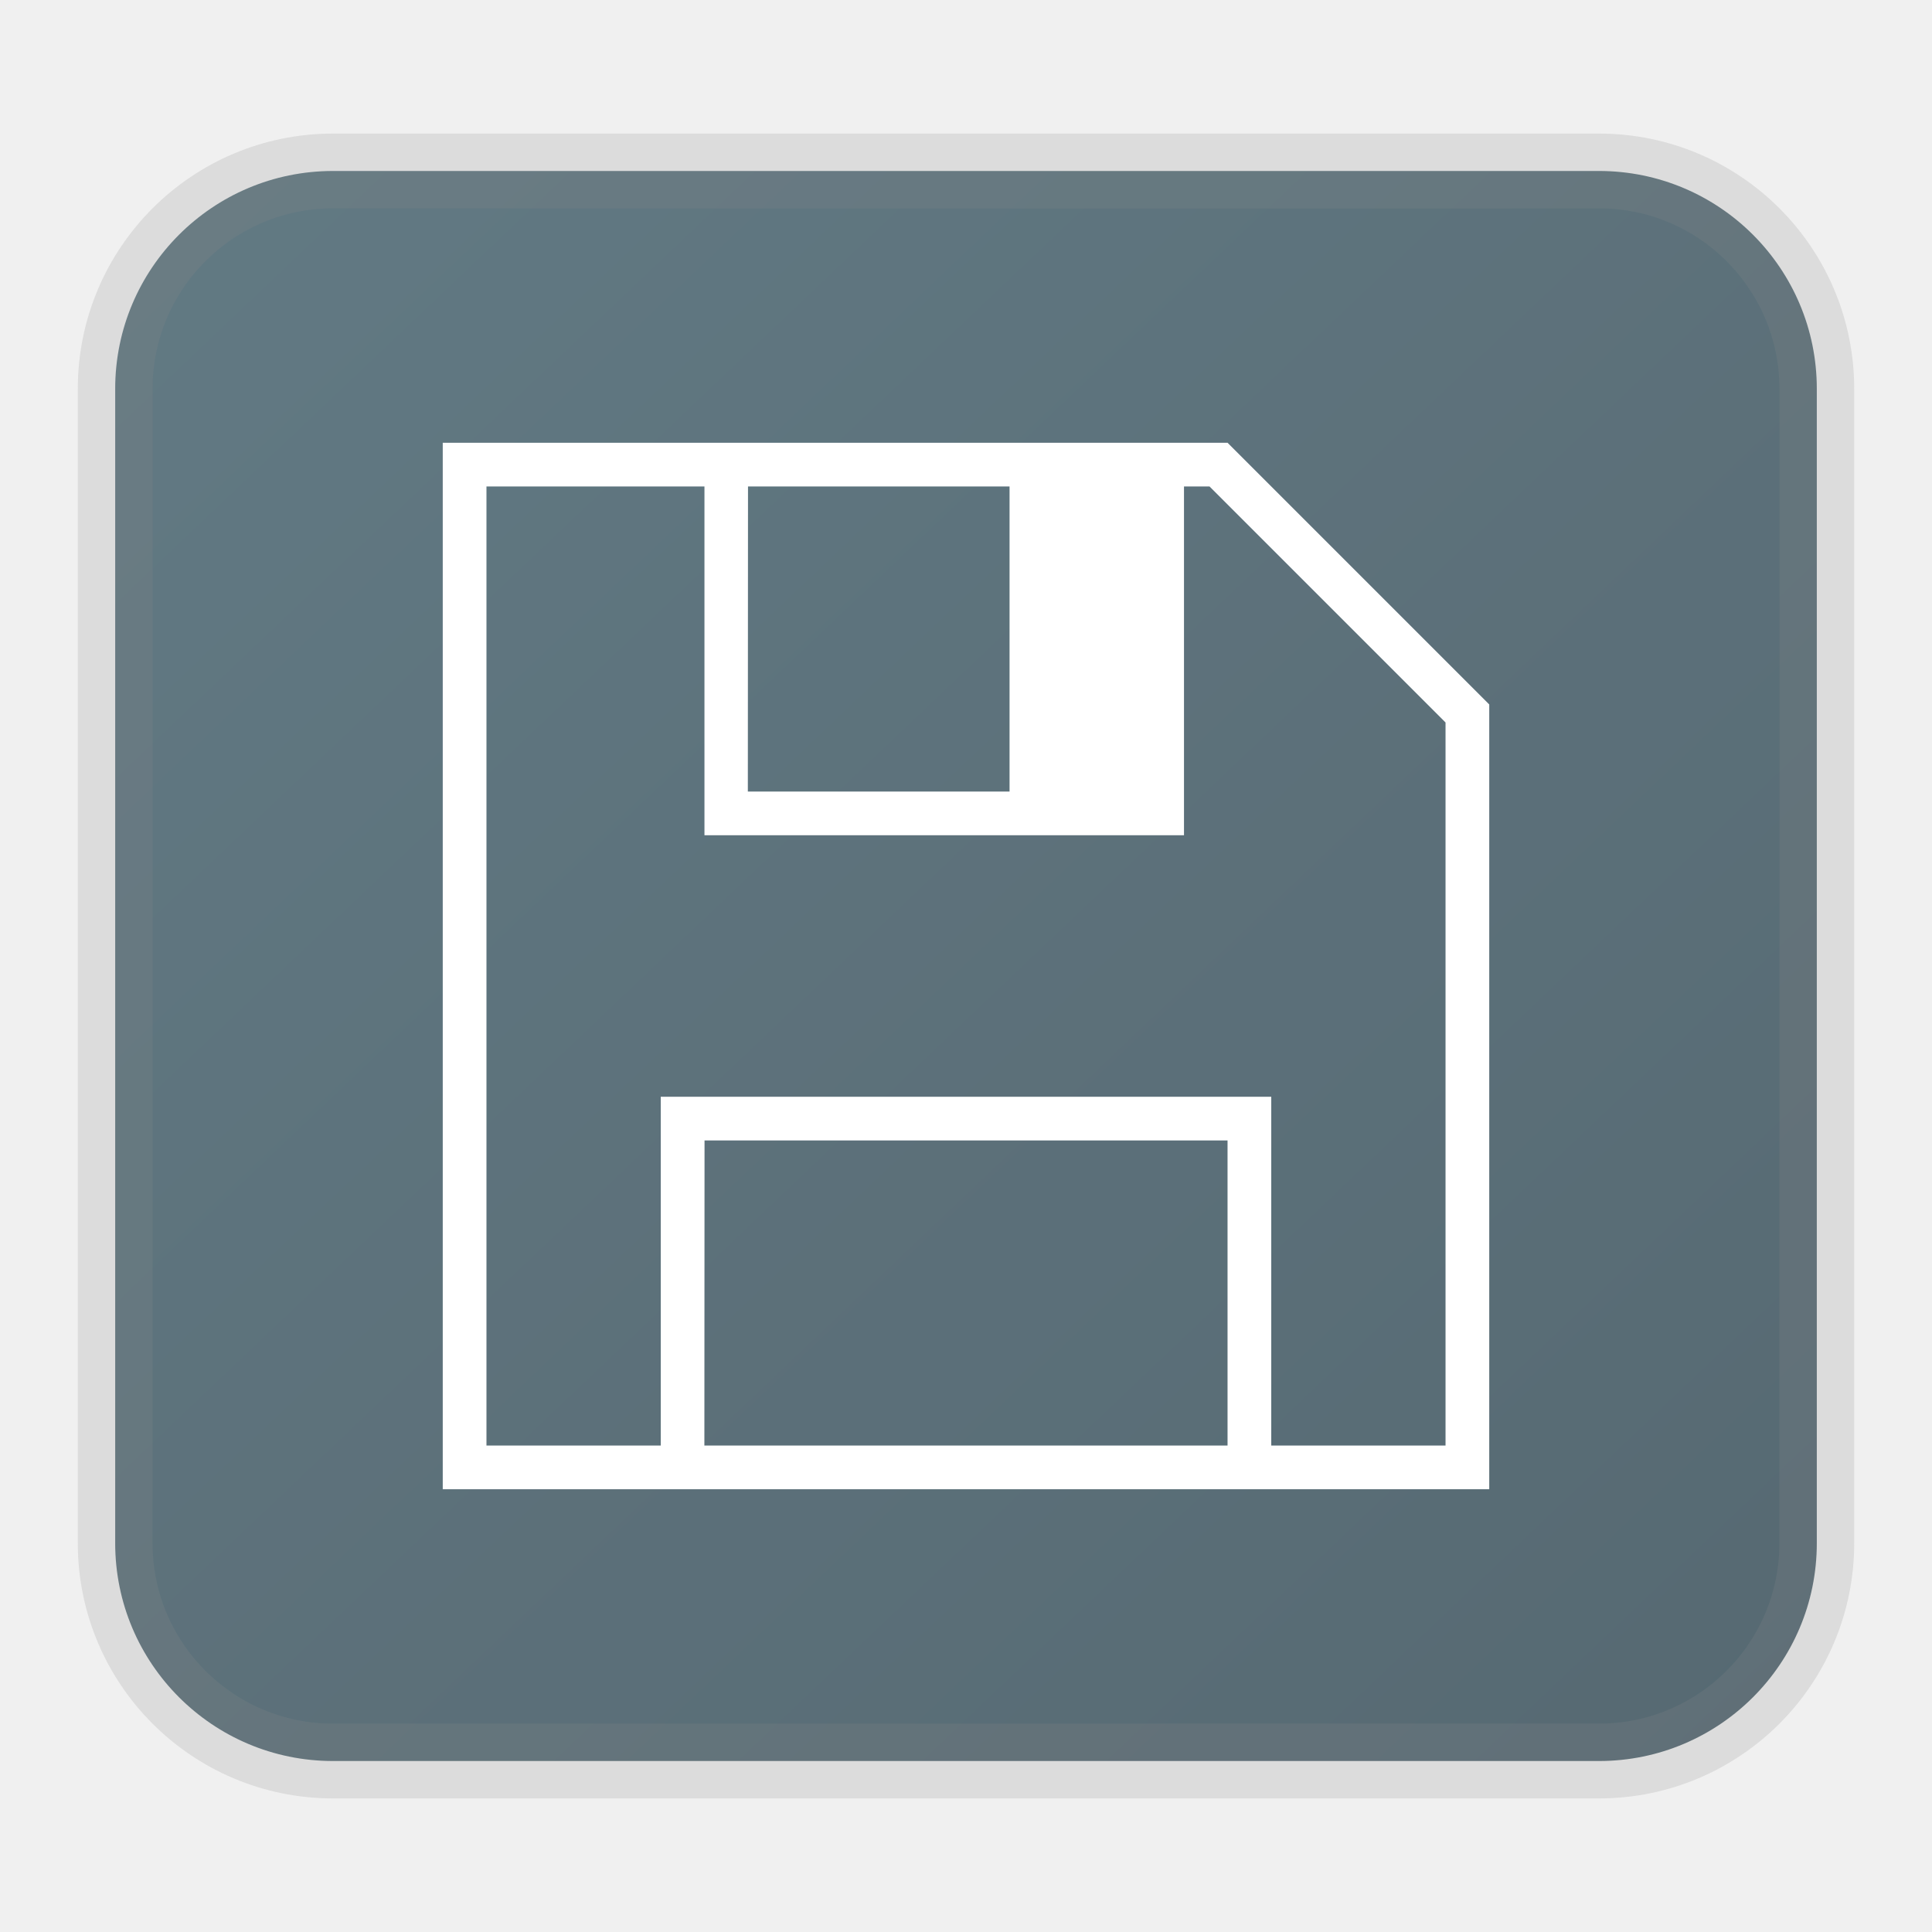
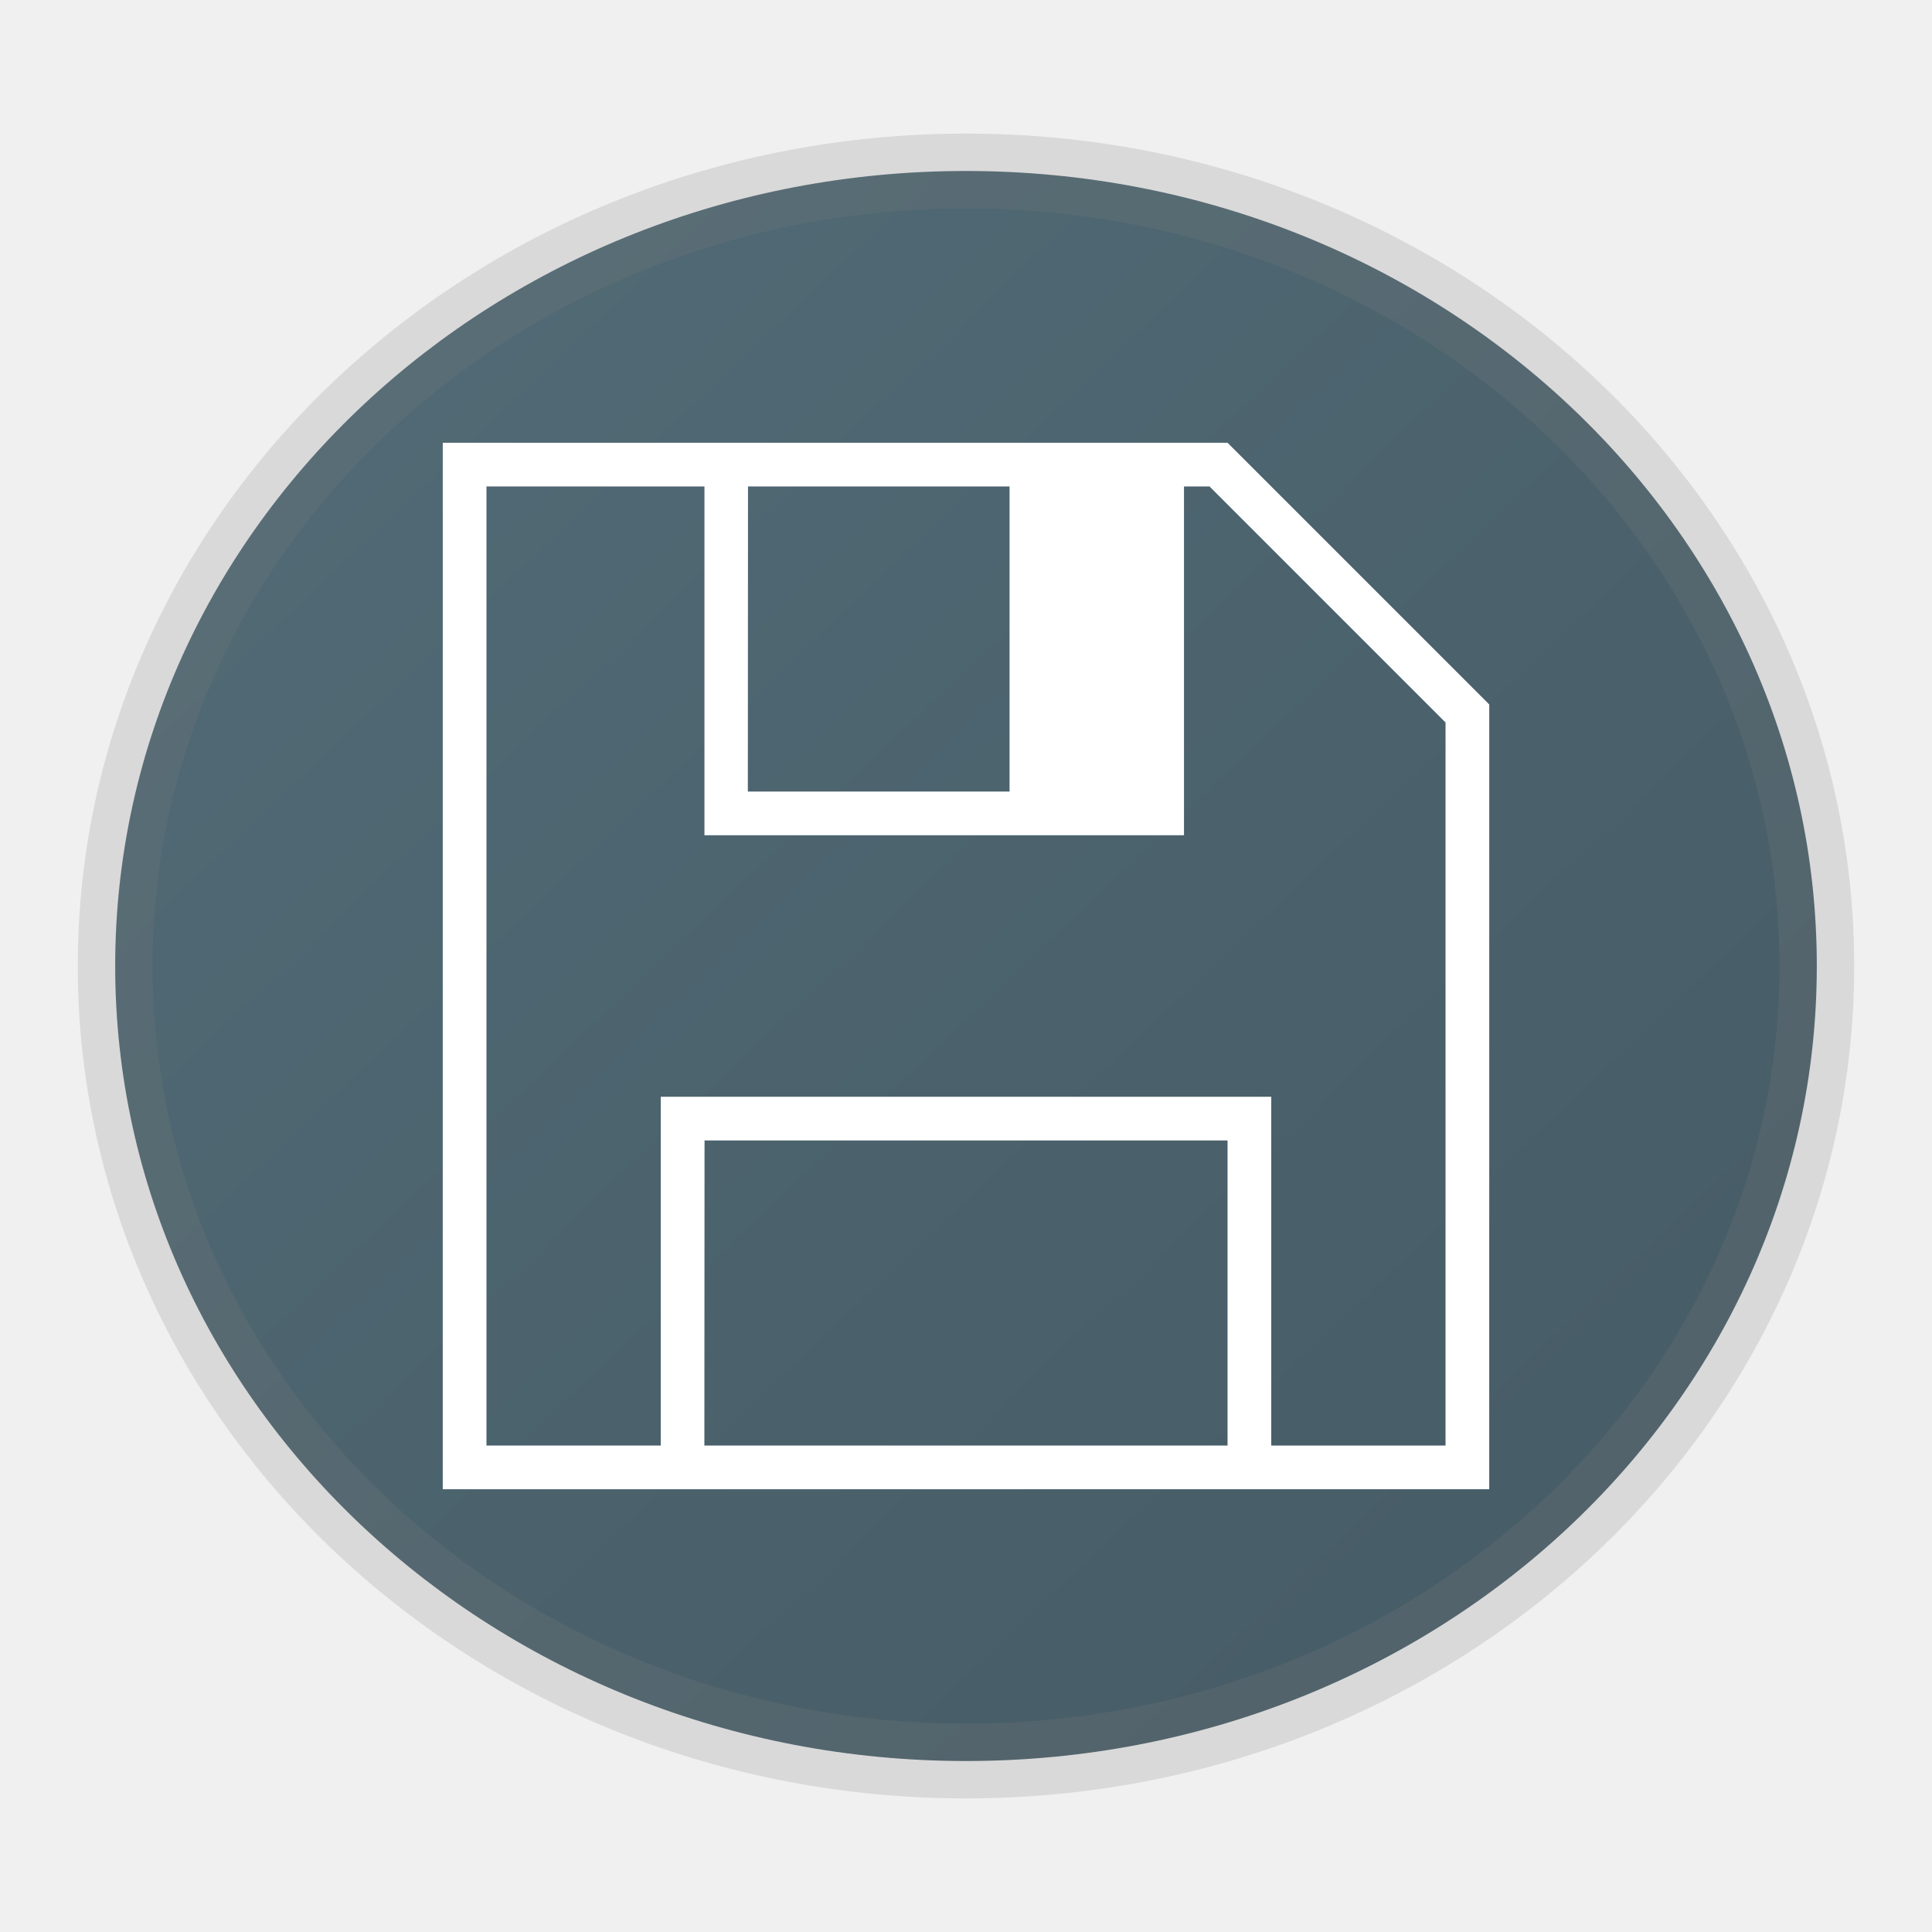
<svg xmlns="http://www.w3.org/2000/svg" width="24" height="24" fill="none" version="1.1">
-   <rect x="1.431" y="2.124" width="21.138" height="19.752" rx="2.706" fill="url(#a)" opacity=".9" stroke="#808080" stroke-opacity=".2" vector-effect="non-scaling-stroke" style="-inkscape-stroke:hairline;fill:url(#a);stroke-width:.929" />
+   <rect x="1.431" y="2.124" width="21.138" height="19.752" rx="12" fill="url(#a)" opacity="1" stroke="#808080" stroke-opacity=".2" vector-effect="non-scaling-stroke" style="-inkscape-stroke:hairline;fill:url(#a);stroke-width:.929" />
  <path d="M5.5 5.5v13h13V8.751L15.249 5.5H8.75Zm.543.543h2.708v4.333h5.957V6.043h.317l2.932 2.932v8.982h-2.165v-4.333H8.208v4.333H6.043Zm3.249 0h3.249v3.79H9.29Zm-.54 8.124h6.497v3.79H8.75Z" style="fill:#ffffff" />
  <defs>
    <linearGradient id="a" x1=".05" x2="1" y2="1" gradientTransform="matrix(22 0 0 22 -.10264 0)" gradientUnits="userSpaceOnUse">
      <stop stop-color="#536d78" offset="0" />
      <stop stop-color="#455A64" offset="1" />
    </linearGradient>
  </defs>
</svg>
